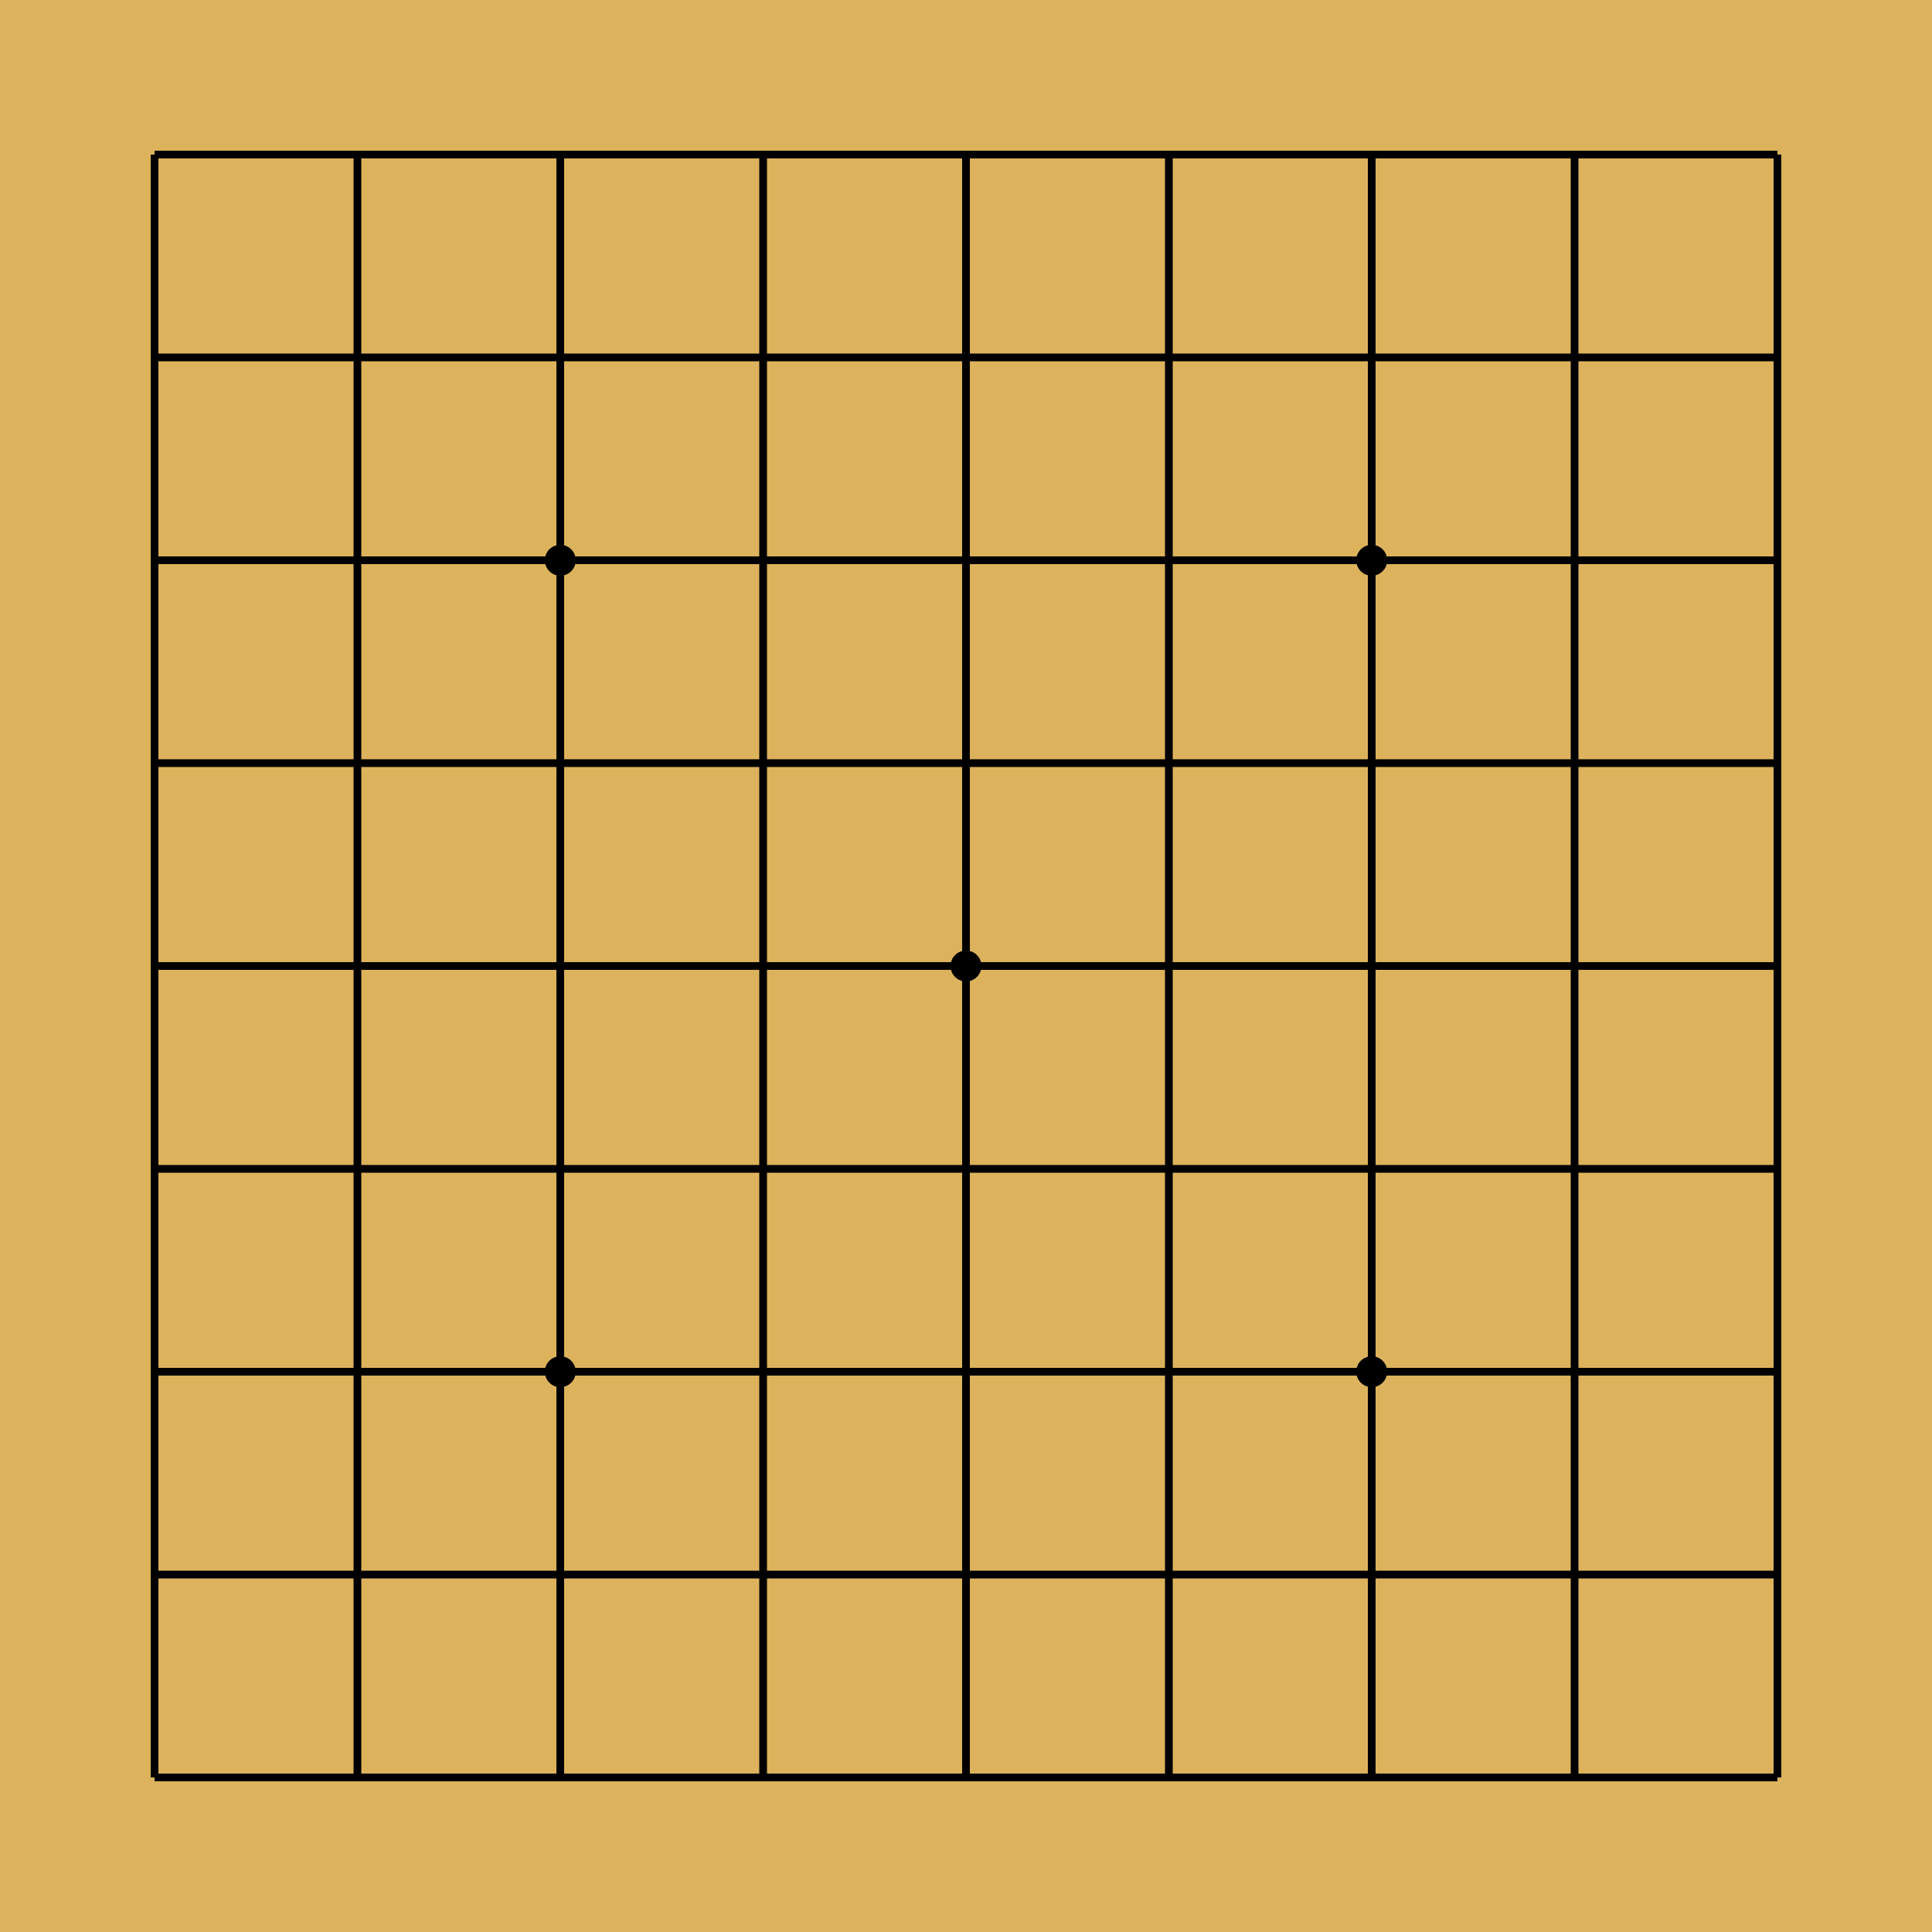
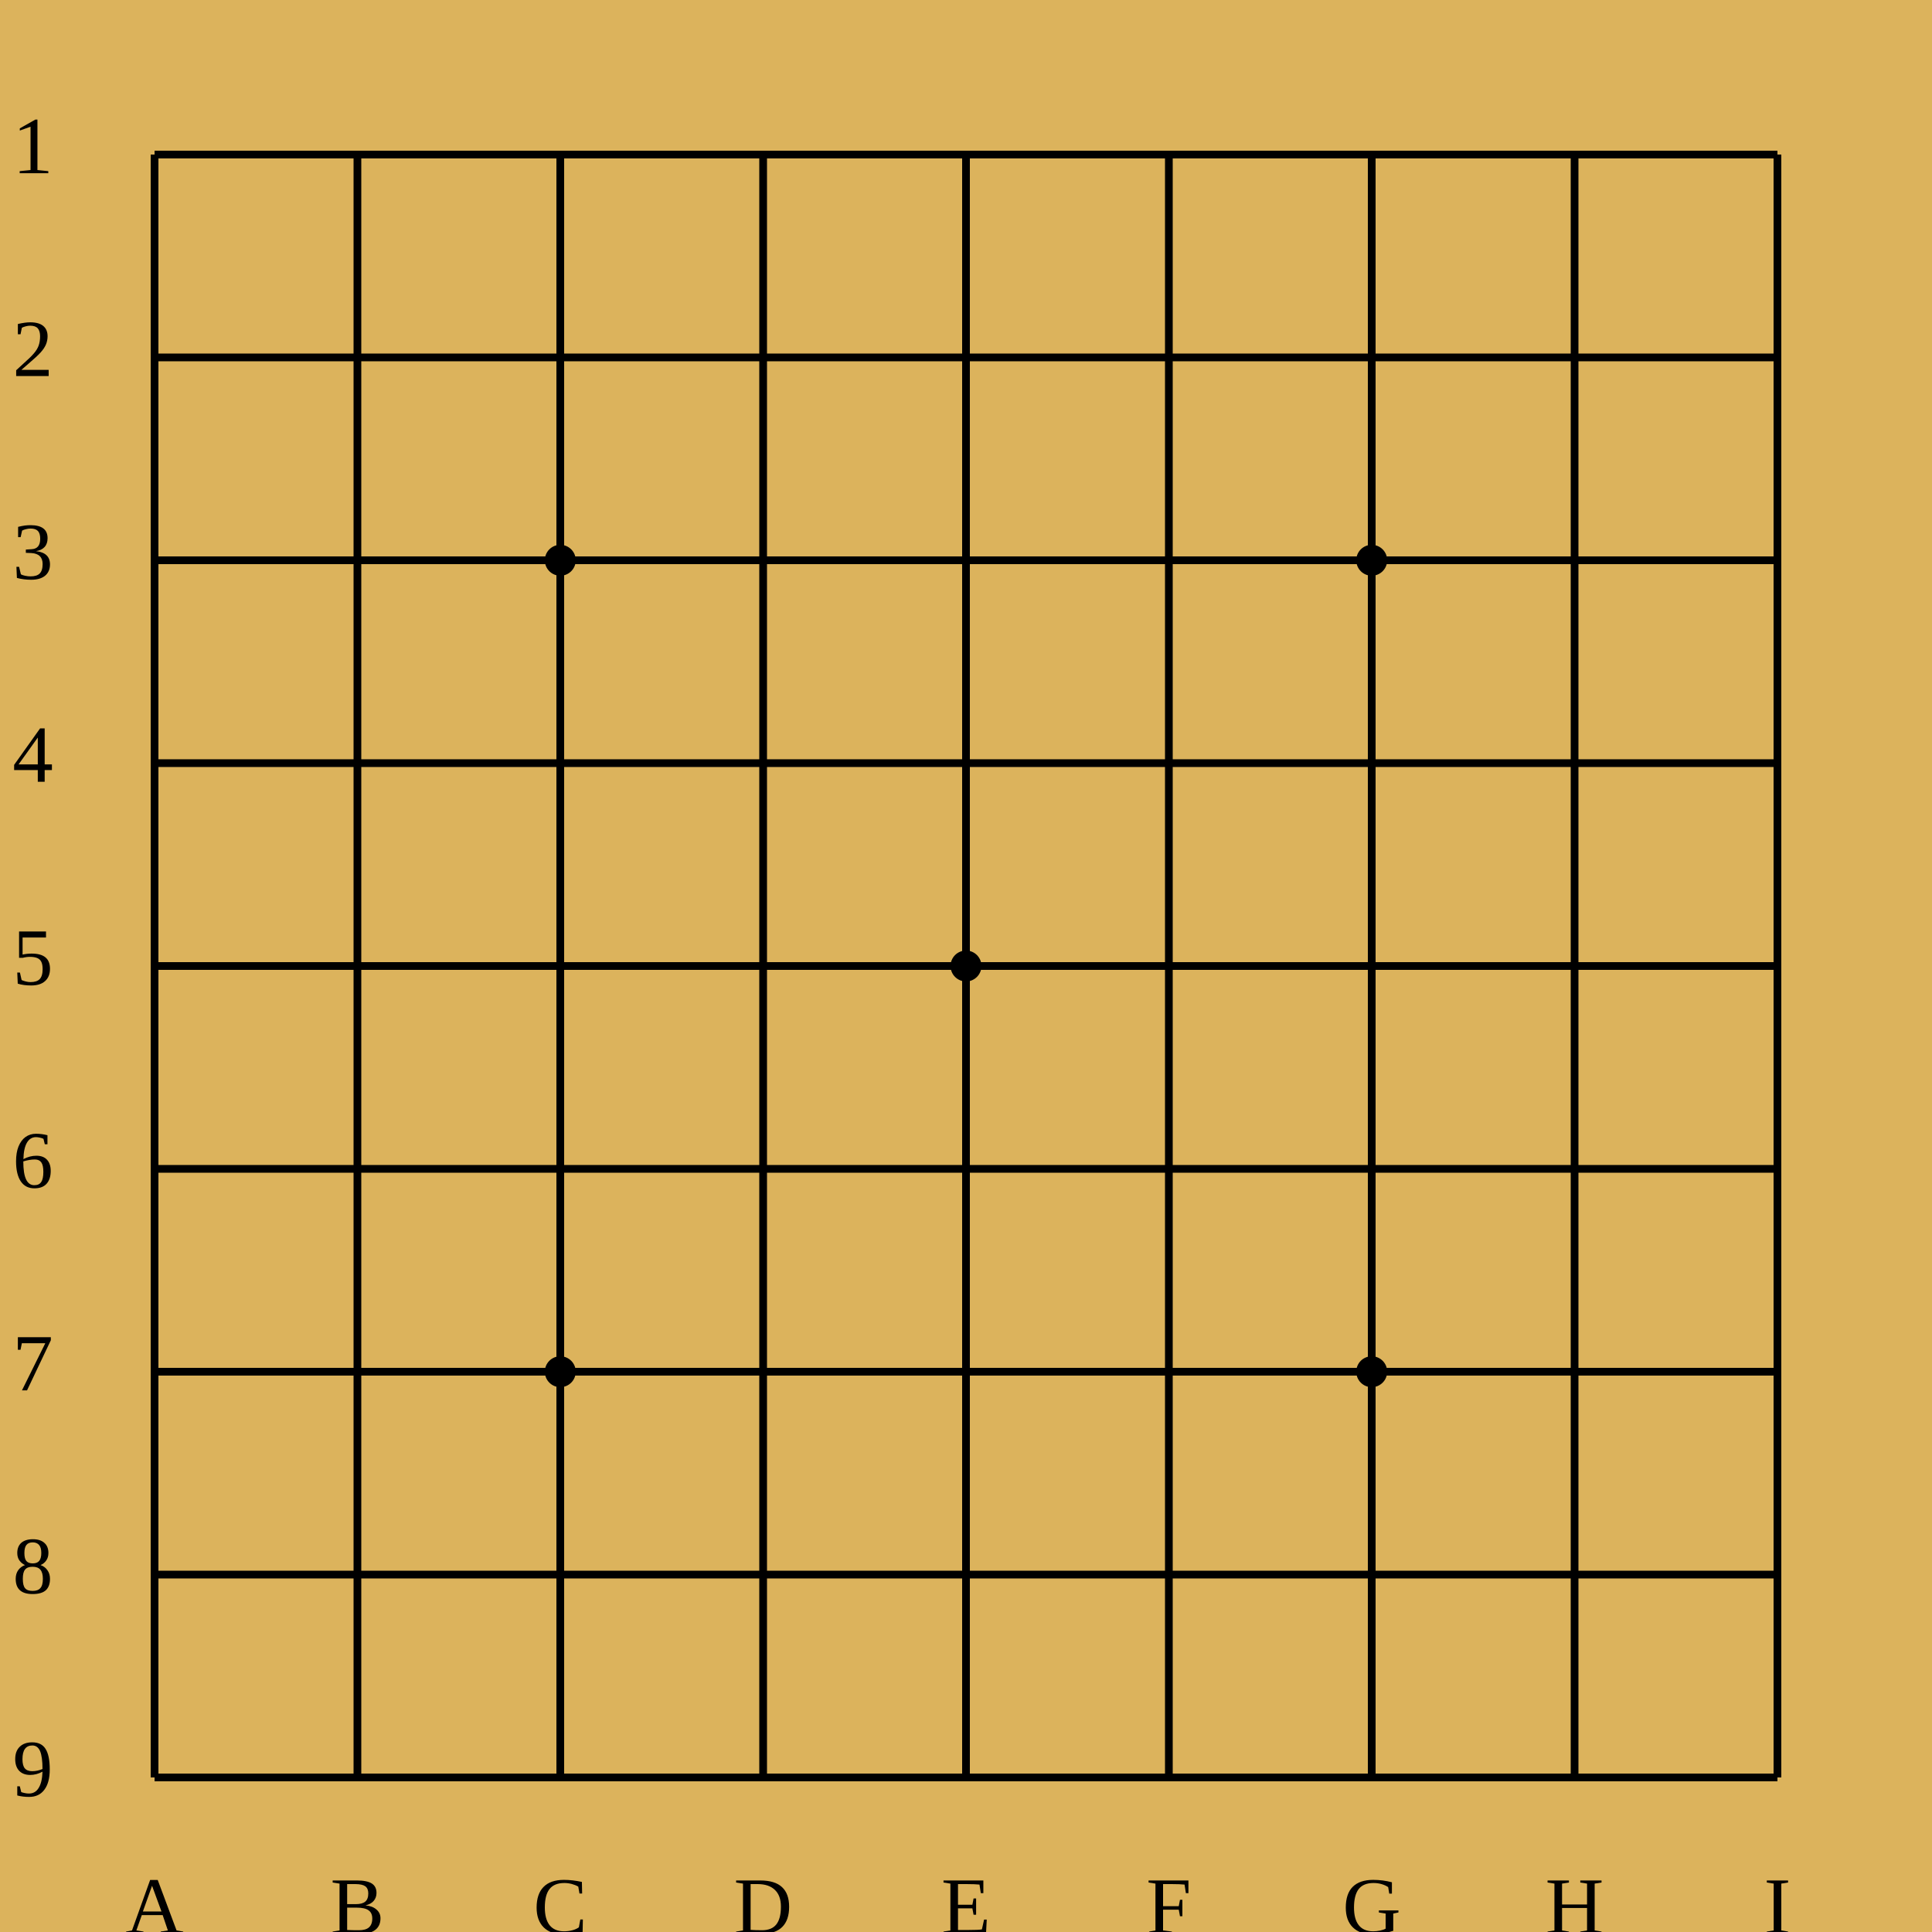
<svg xmlns="http://www.w3.org/2000/svg" width="250" height="250" viewBox="0 0 250 250" class="go-board-svg">
  <rect x="0" y="0" width="250" height="250" fill="#DCB35C" />
  <line x1="20" y1="20" x2="20" y2="230" stroke="#000000" stroke-width="1" />
  <line x1="20" y1="20" x2="230" y2="20" stroke="#000000" stroke-width="1" />
  <line x1="46.25" y1="20" x2="46.25" y2="230" stroke="#000000" stroke-width="1" />
  <line x1="20" y1="46.25" x2="230" y2="46.25" stroke="#000000" stroke-width="1" />
  <line x1="72.5" y1="20" x2="72.5" y2="230" stroke="#000000" stroke-width="1" />
  <line x1="20" y1="72.5" x2="230" y2="72.5" stroke="#000000" stroke-width="1" />
  <line x1="98.75" y1="20" x2="98.75" y2="230" stroke="#000000" stroke-width="1" />
  <line x1="20" y1="98.75" x2="230" y2="98.75" stroke="#000000" stroke-width="1" />
  <line x1="125" y1="20" x2="125" y2="230" stroke="#000000" stroke-width="1" />
  <line x1="20" y1="125" x2="230" y2="125" stroke="#000000" stroke-width="1" />
  <line x1="151.25" y1="20" x2="151.25" y2="230" stroke="#000000" stroke-width="1" />
  <line x1="20" y1="151.25" x2="230" y2="151.25" stroke="#000000" stroke-width="1" />
  <line x1="177.5" y1="20" x2="177.5" y2="230" stroke="#000000" stroke-width="1" />
  <line x1="20" y1="177.5" x2="230" y2="177.5" stroke="#000000" stroke-width="1" />
  <line x1="203.75" y1="20" x2="203.75" y2="230" stroke="#000000" stroke-width="1" />
  <line x1="20" y1="203.75" x2="230" y2="203.75" stroke="#000000" stroke-width="1" />
  <line x1="230" y1="20" x2="230" y2="230" stroke="#000000" stroke-width="1" />
  <line x1="20" y1="230" x2="230" y2="230" stroke="#000000" stroke-width="1" />
  <circle cx="72.5" cy="72.5" r="2" fill="#000000" />
  <circle cx="177.5" cy="72.5" r="2" fill="#000000" />
  <circle cx="125" cy="125" r="2" fill="#000000" />
  <circle cx="72.5" cy="177.5" r="2" fill="#000000" />
  <circle cx="177.5" cy="177.5" r="2" fill="#000000" />
+   <text x="6.875" y="20" fill="#000000" font-size="10.5" text-anchor="end" dominant-baseline="middle">1</text>
+   <text x="6.875" y="46.25" fill="#000000" font-size="10.5" text-anchor="end" dominant-baseline="middle">2</text>
+   <text x="6.875" y="72.5" fill="#000000" font-size="10.5" text-anchor="end" dominant-baseline="middle">3</text>
+   <text x="6.875" y="98.75" fill="#000000" font-size="10.5" text-anchor="end" dominant-baseline="middle">4</text>
+   <text x="6.875" y="125" fill="#000000" font-size="10.5" text-anchor="end" dominant-baseline="middle">5</text>
+   <text x="6.875" y="151.25" fill="#000000" font-size="10.5" text-anchor="end" dominant-baseline="middle">6</text>
+   <text x="6.875" y="177.5" fill="#000000" font-size="10.5" text-anchor="end" dominant-baseline="middle">7</text>
+   <text x="6.875" y="203.75" fill="#000000" font-size="10.5" text-anchor="end" dominant-baseline="middle">8</text>
+   <text x="6.875" y="230" fill="#000000" font-size="10.5" text-anchor="end" dominant-baseline="middle">9</text>
+   <text x="20" y="243.125" fill="#000000" font-size="10.5" text-anchor="middle" dominant-baseline="hanging">A</text>
+   <text x="46.25" y="243.125" fill="#000000" font-size="10.5" text-anchor="middle" dominant-baseline="hanging">B</text>
+   <text x="72.5" y="243.125" fill="#000000" font-size="10.5" text-anchor="middle" dominant-baseline="hanging">C</text>
+   <text x="98.75" y="243.125" fill="#000000" font-size="10.5" text-anchor="middle" dominant-baseline="hanging">D</text>
+   <text x="125" y="243.125" fill="#000000" font-size="10.5" text-anchor="middle" dominant-baseline="hanging">E</text>
+   <text x="151.25" y="243.125" fill="#000000" font-size="10.5" text-anchor="middle" dominant-baseline="hanging">F</text>
+   <text x="177.5" y="243.125" fill="#000000" font-size="10.5" text-anchor="middle" dominant-baseline="hanging">G</text>
+   <text x="203.75" y="243.125" fill="#000000" font-size="10.5" text-anchor="middle" dominant-baseline="hanging">H</text>
+   <text x="230" y="243.125" fill="#000000" font-size="10.5" text-anchor="middle" dominant-baseline="hanging">I</text>
</svg>
